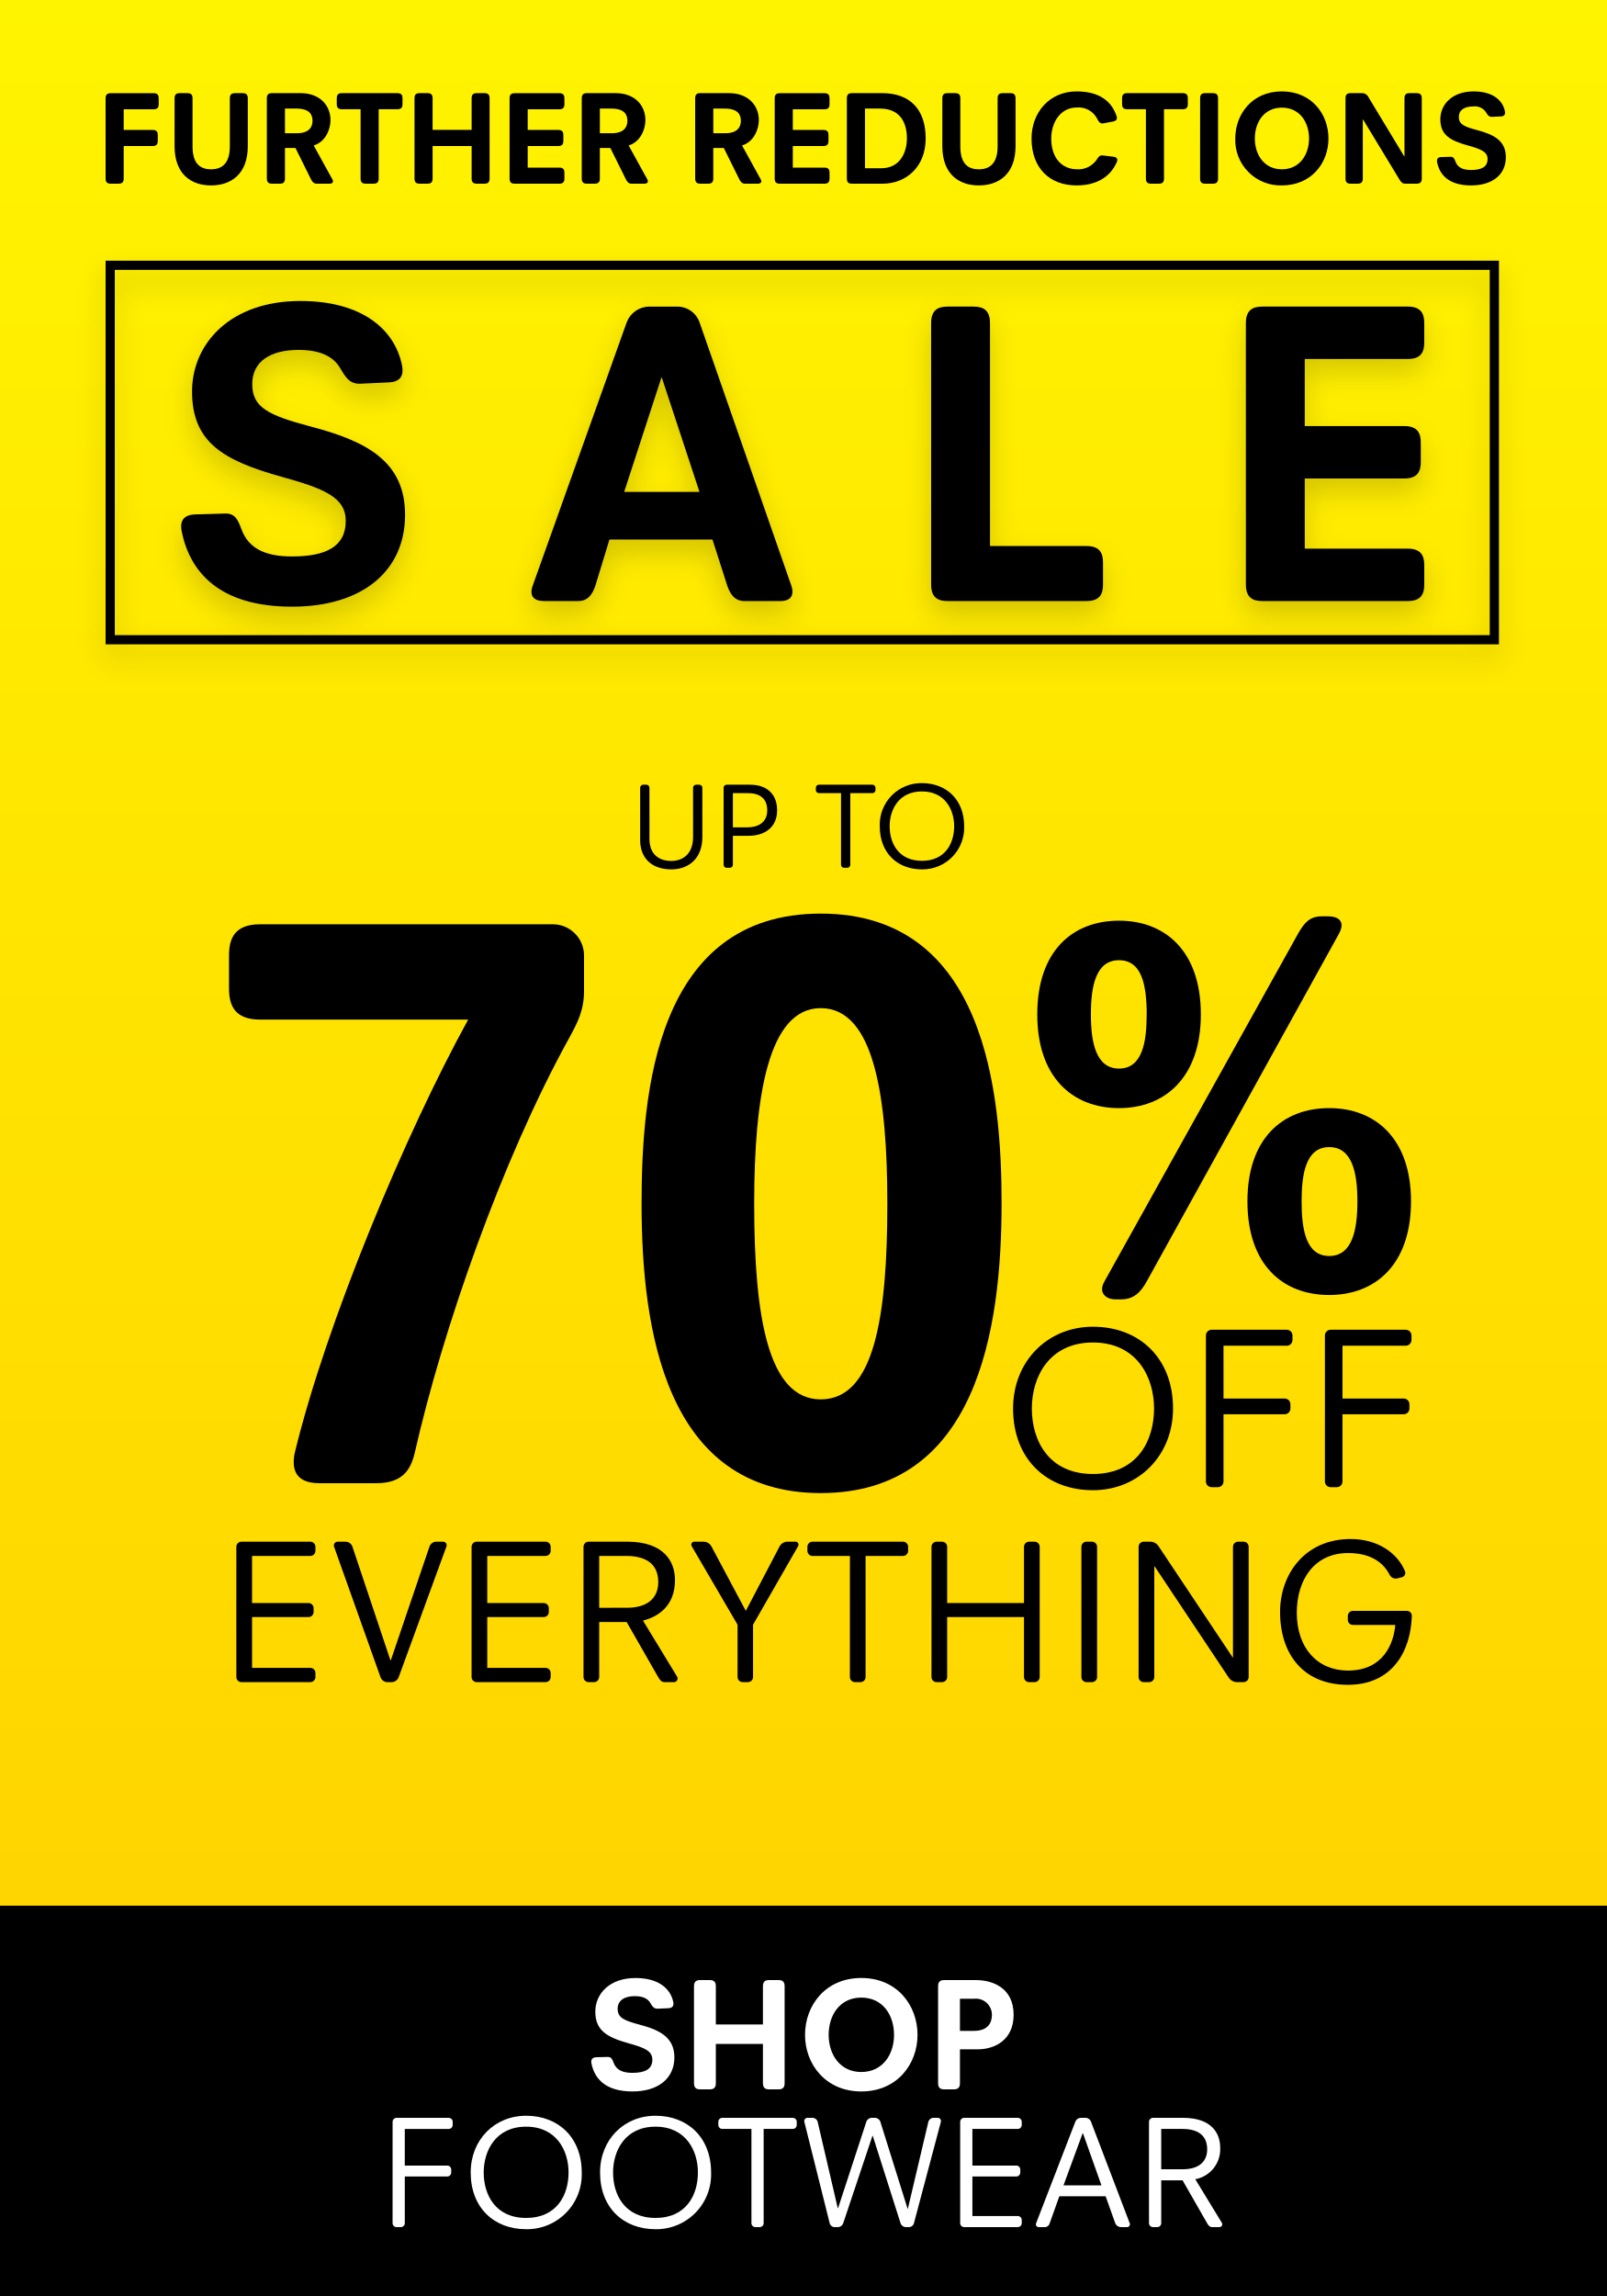
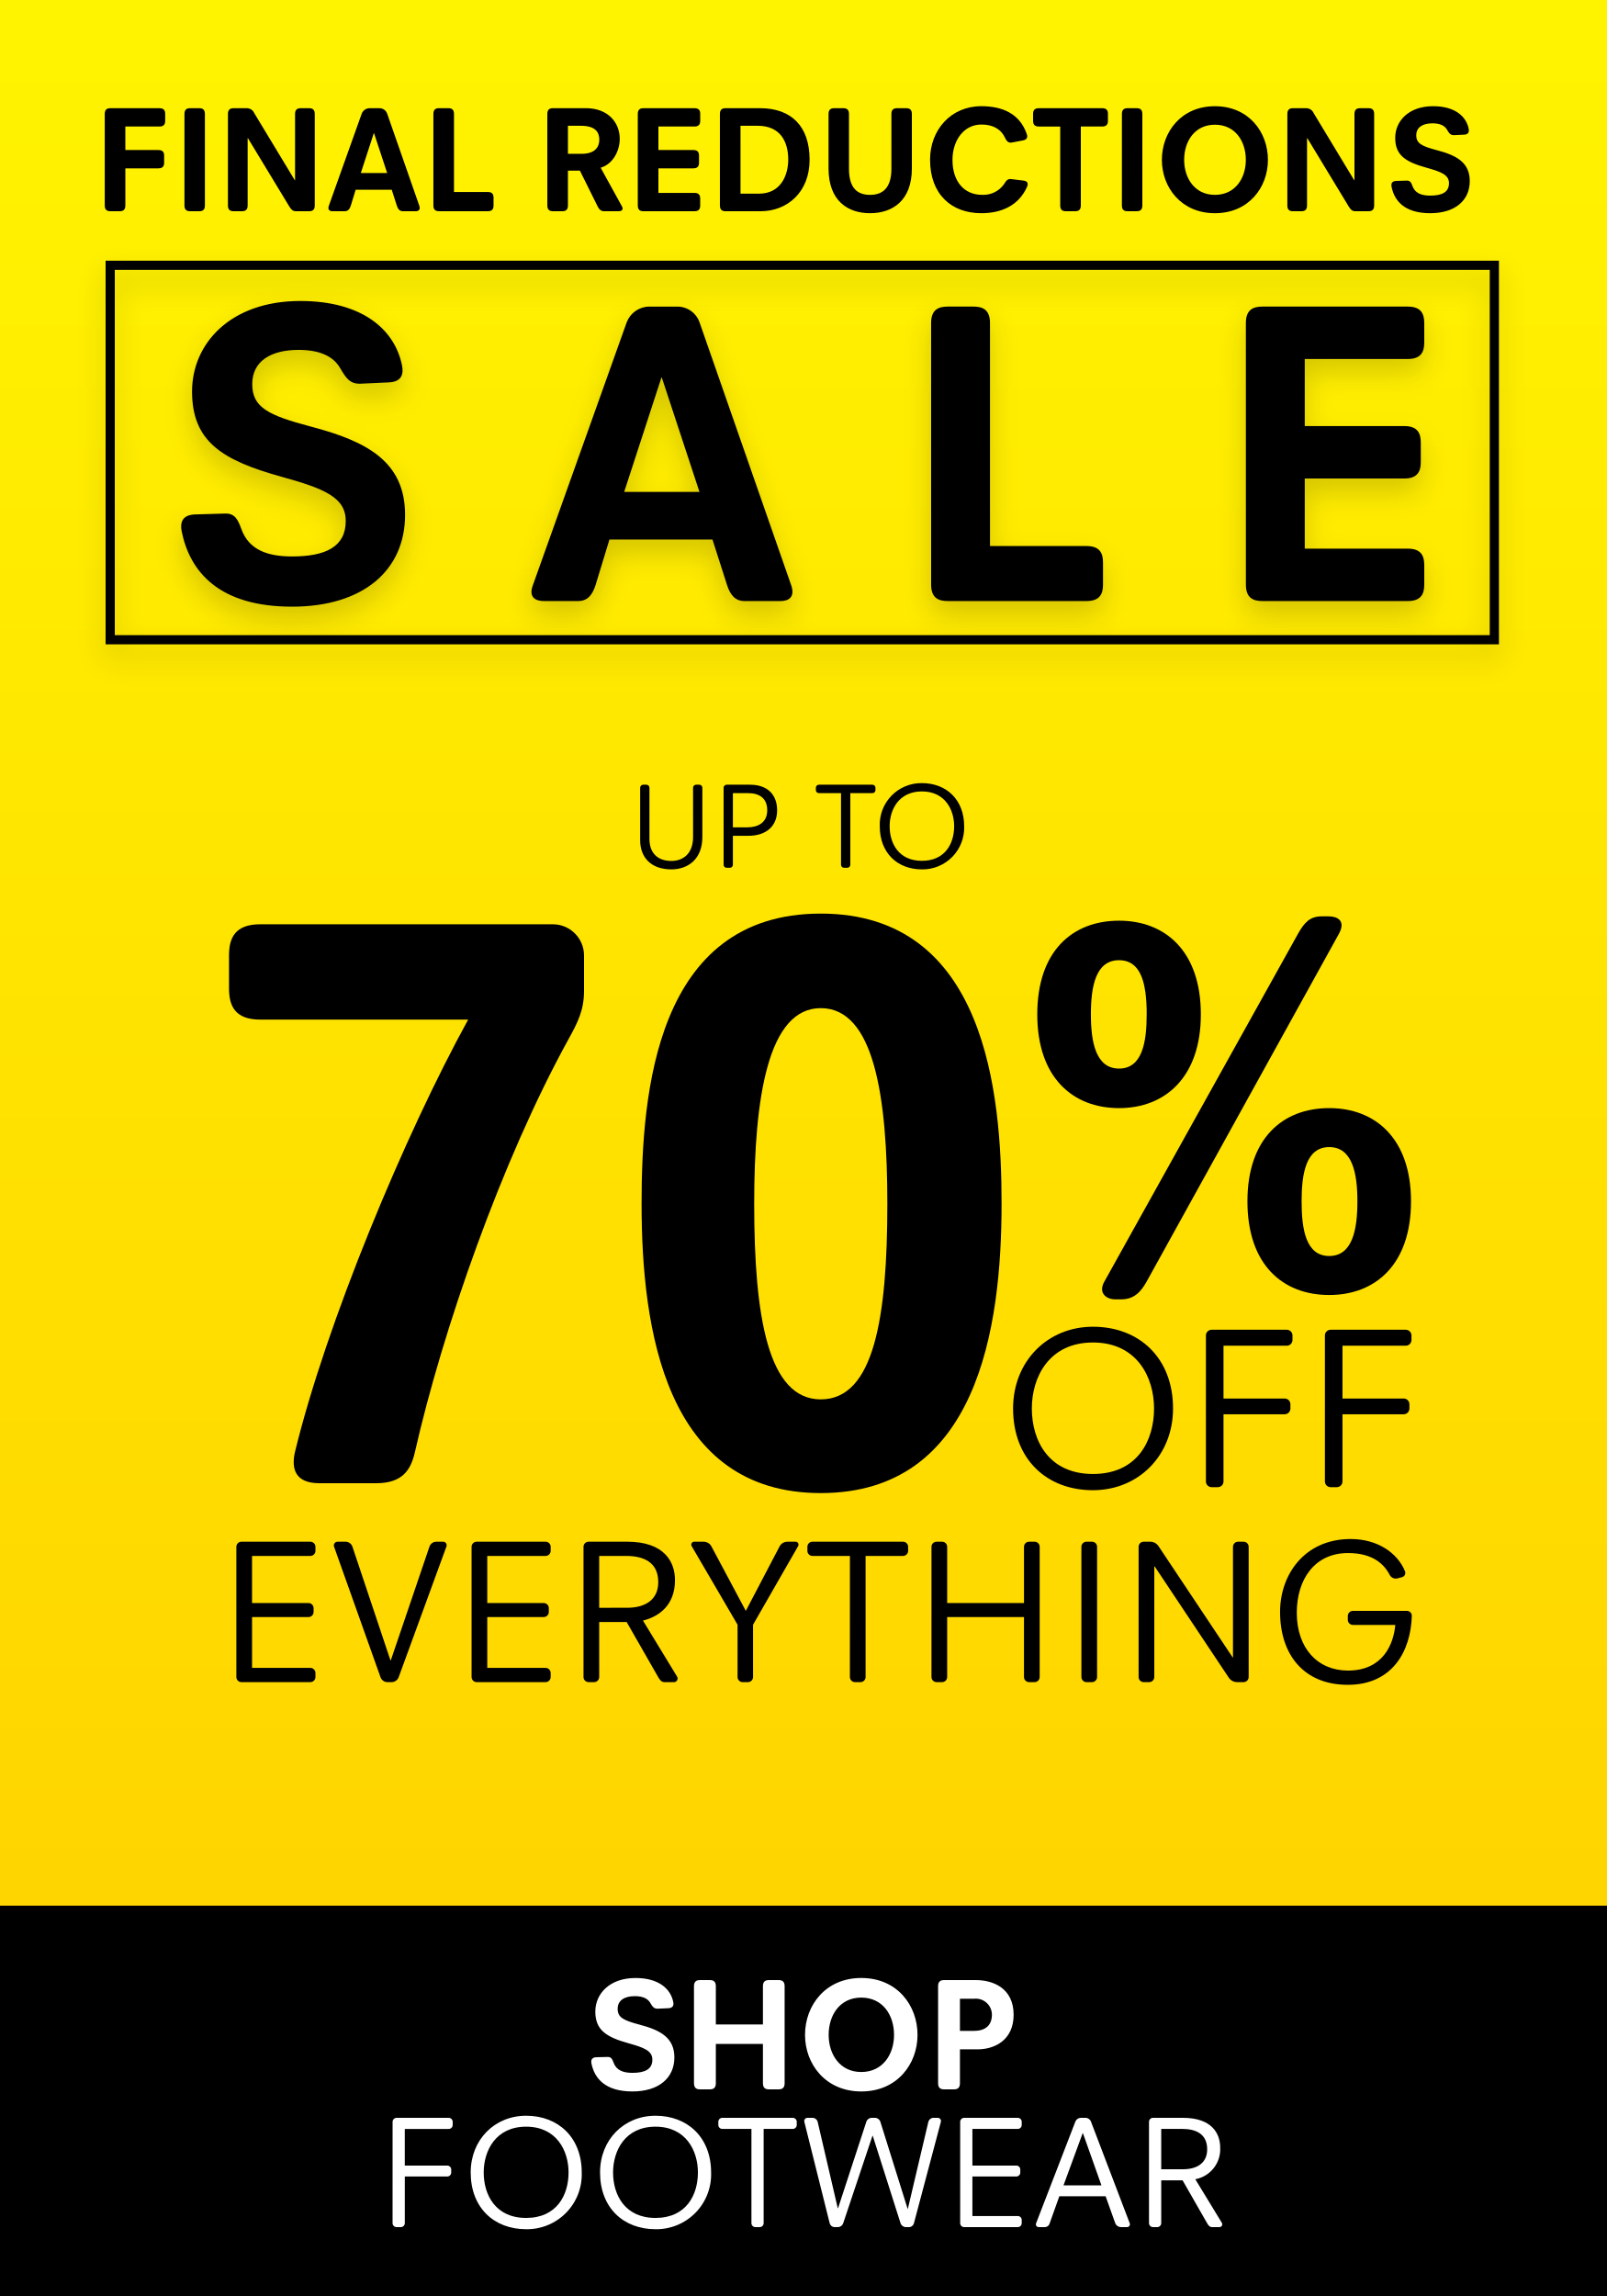
<svg xmlns="http://www.w3.org/2000/svg" viewBox="0 0 350 500">
  <defs>
    <style>
      .cls-1 {
        clip-path: url(#clip-Footwear);
      }

      .cls-2 {
-         fill: url(#linear-gradient);
+         fill: #fff;
      }

      .cls-3 {
-         fill: #fff;
+         fill: url(#linear-gradient);
      }

      .cls-4, .cls-6 {
        fill: none;
      }

      .cls-4 {
        stroke: #000;
        stroke-width: 2px;
      }

      .cls-5 {
        stroke: none;
      }

      .cls-7 {
        filter: url(#Rectangle_721);
      }

      .cls-8 {
        filter: url(#Path_527);
      }
    </style>
    <linearGradient id="linear-gradient" x1="0.5" x2="0.5" y2="1" gradientUnits="objectBoundingBox">
      <stop offset="0" stop-color="#fff400" />
      <stop offset="1" stop-color="#ffce00" />
    </linearGradient>
-     <filter id="Path_527" x="30.453" y="59.54" width="288.748" height="84.574" filterUnits="userSpaceOnUse">
+     <filter id="Path_527" x="30.453" y="59.545" width="288.748" height="84.568" filterUnits="userSpaceOnUse">
      <feOffset dy="3" input="SourceAlpha" />
      <feGaussianBlur stdDeviation="3" result="blur" />
      <feFlood flood-opacity="0.161" />
      <feComposite operator="in" in2="blur" />
      <feComposite in="SourceGraphic" />
    </filter>
    <filter id="Rectangle_721" x="14" y="50.77" width="321.464" height="101.546" filterUnits="userSpaceOnUse">
      <feOffset dy="3" input="SourceAlpha" />
      <feGaussianBlur stdDeviation="3" result="blur-2" />
      <feFlood flood-opacity="0.161" />
      <feComposite operator="in" in2="blur-2" />
      <feComposite in="SourceGraphic" />
    </filter>
    <clipPath id="clip-Footwear">
      <rect width="350" height="500" />
    </clipPath>
  </defs>
  <g id="Footwear" class="cls-1">
-     <rect class="cls-3" width="350" height="500" />
-     <rect id="Rectangle_5" data-name="Rectangle 5" class="cls-2" width="350" height="500" />
+     <rect class="cls-2" width="350" height="500" />
+     <rect id="Rectangle_1003" data-name="Rectangle 1003" class="cls-2" width="350" height="500" />
+     <rect id="Rectangle_5" data-name="Rectangle 5" class="cls-3" width="350" height="500" />
    <rect id="Rectangle_703" data-name="Rectangle 703" width="350" height="85" transform="translate(0 415)" />
-     <path id="Path_531" data-name="Path 531" class="cls-3" d="M128.818,20.365c.665,3.29,3.045,6.09,8.925,6.09,5.705,0,9.135-2.905,9.135-7.42,0-4.3-3.08-5.95-7.63-7.14-3.43-.91-4.725-1.54-4.725-3.43,0-1.855,1.5-2.765,3.745-2.765,1.785,0,2.835.56,3.36,1.47.455.77.77,1.3,1.645,1.26l2.275-.1c1.05-.035,1.225-.665,1.085-1.365-.6-2.94-3.255-5.215-8.225-5.215-5.635,0-8.75,3.43-8.75,7.315,0,4.06,2.45,5.565,7.245,6.9,3.4.945,5.18,1.645,5.18,3.57,0,2.1-1.645,2.87-4.34,2.87-2.03,0-3.5-.56-4.1-2.2-.28-.77-.525-1.3-1.33-1.26L129.9,19C128.853,19.035,128.678,19.665,128.818,20.365Zm22.33,4.305c0,1.085.6,1.33,1.33,1.33h2.1c.735,0,1.33-.245,1.33-1.33V16.1h10.255v8.57c0,1.085.6,1.33,1.33,1.33h2.065c.735,0,1.33-.245,1.33-1.33V3.53c0-1.085-.6-1.33-1.33-1.33h-2.065c-.735,0-1.33.245-1.33,1.33v8.33H155.908V3.53c0-1.085-.6-1.33-1.33-1.33h-2.1c-.735,0-1.33.245-1.33,1.33Zm24.185-10.535c0,6.335,4.445,12.32,12.25,12.32,7.84,0,12.25-5.985,12.25-12.32,0-6.405-4.41-12.39-12.25-12.39C179.778,1.745,175.333,7.73,175.333,14.135Zm5.145,0c0-4.305,2.45-8.12,7.1-8.12,4.69,0,7.14,3.815,7.14,8.12,0,4.235-2.45,8.085-7.14,8.085C182.928,22.22,180.478,18.37,180.478,14.135ZM204.313,24.67c0,1.085.6,1.33,1.33,1.33h2.1c.735,0,1.33-.245,1.33-1.33V17.285h3.815c3.78,0,7.875-2.03,7.875-7.525,0-5.845-4.515-7.56-8.26-7.56h-6.86c-.735,0-1.33.245-1.33,1.33Zm4.76-11.41v-7h3.115a3.511,3.511,0,0,1,3.85,3.5c0,1.54-.7,3.5-3.885,3.5ZM85.5,55.125a.867.867,0,0,0,.88.875h.91a.867.867,0,0,0,.875-.875V44.975H97.4a.866.866,0,0,0,.875-.875v-.63a.866.866,0,0,0-.875-.87H88.16V34.62h9.56a.866.866,0,0,0,.875-.875V33.08a.867.867,0,0,0-.875-.875H86.38a.867.867,0,0,0-.875.875ZM102.515,44.1c0,7.665,5.075,12.355,12.075,12.355A11.935,11.935,0,0,0,126.7,44.1c0-7.63-5.11-12.355-12.11-12.355C107.73,31.745,102.515,36.96,102.515,44.1Zm2.835,0c0-4.76,2.625-9.975,9.24-9.975s9.24,5.215,9.24,9.975c0,4.9-2.555,9.9-9.24,9.9C107.94,54.005,105.35,49,105.35,44.1Zm25.34,0c0,7.665,5.075,12.355,12.075,12.355A11.935,11.935,0,0,0,154.875,44.1c0-7.63-5.11-12.355-12.11-12.355C135.9,31.745,130.69,36.96,130.69,44.1Zm2.835,0c0-4.76,2.625-9.975,9.24-9.975s9.24,5.215,9.24,9.975c0,4.9-2.555,9.9-9.24,9.9-6.65,0-9.24-5-9.24-9.9ZM163.66,55.125a.867.867,0,0,0,.875.875h.91a.866.866,0,0,0,.875-.875V34.615h6.335a.866.866,0,0,0,.875-.875v-.665a.866.866,0,0,0-.875-.875h-15.33a.866.866,0,0,0-.875.875v.665a.866.866,0,0,0,.875.875h6.335Zm17.045.035a1.124,1.124,0,0,0,1.085.84h.7a1.242,1.242,0,0,0,1.155-.84l6.37-19.04h.07l6.055,19.04A1.242,1.242,0,0,0,197.3,56h.665a1.124,1.124,0,0,0,1.085-.84l5.88-22.12a.7.7,0,0,0-.665-.84h-.98a1.156,1.156,0,0,0-1.085.84l-4.48,19h-.035l-5.95-19a1.242,1.242,0,0,0-1.155-.84h-.735a1.242,1.242,0,0,0-1.155.84l-6.16,18.83h-.07l-4.375-18.8A1.148,1.148,0,0,0,177,32.2h-1.16a.7.7,0,0,0-.665.84Zm28.42-.035A.867.867,0,0,0,210,56h11.655a.866.866,0,0,0,.875-.875V54.46a.866.866,0,0,0-.875-.875h-9.87v-8.61h9.555a.866.866,0,0,0,.875-.875v-.63a.866.866,0,0,0-.875-.875h-9.555v-7.98h9.87a.866.866,0,0,0,.875-.875v-.665a.866.866,0,0,0-.875-.875H210a.867.867,0,0,0-.875.875Zm16.52.07a.6.6,0,0,0,.56.8h1.225a1.107,1.107,0,0,0,1.19-.84l2.1-5.88H240.8l2.1,5.88a1.324,1.324,0,0,0,1.19.84h1.4a.617.617,0,0,0,.56-.84l-8.435-22.12a1.287,1.287,0,0,0-1.19-.84H235.41a1.308,1.308,0,0,0-1.19.805ZM231.63,46.9l4.165-11.34h.07L239.89,46.9Zm18.62,8.225a.867.867,0,0,0,.875.875h.91a.866.866,0,0,0,.875-.875v-9.31h4.655l5.39,9.415c.28.455.525.77,1.05.77h1.505a.62.62,0,0,0,.6-.945l-5.78-9.485a6.636,6.636,0,0,0,5.425-6.86c0-3.115-1.82-6.51-8.12-6.51h-6.51a.867.867,0,0,0-.875.875ZM252.91,43.4V34.615h4.585c2.765,0,5.425.945,5.425,4.445,0,2.9-2.1,4.34-5.285,4.34Z" transform="translate(0 429)" />
+     <path id="Path_531" data-name="Path 531" class="cls-2" d="M128.818,20.365c.665,3.29,3.045,6.09,8.925,6.09,5.705,0,9.135-2.905,9.135-7.42,0-4.3-3.08-5.95-7.63-7.14-3.43-.91-4.725-1.54-4.725-3.43,0-1.855,1.5-2.765,3.745-2.765,1.785,0,2.835.56,3.36,1.47.455.77.77,1.3,1.645,1.26l2.275-.1c1.05-.035,1.225-.665,1.085-1.365-.6-2.94-3.255-5.215-8.225-5.215-5.635,0-8.75,3.43-8.75,7.315,0,4.06,2.45,5.565,7.245,6.9,3.4.945,5.18,1.645,5.18,3.57,0,2.1-1.645,2.87-4.34,2.87-2.03,0-3.5-.56-4.1-2.2-.28-.77-.525-1.3-1.33-1.26L129.9,19C128.853,19.035,128.678,19.665,128.818,20.365Zm22.33,4.305c0,1.085.6,1.33,1.33,1.33h2.1c.735,0,1.33-.245,1.33-1.33V16.1h10.255v8.57c0,1.085.6,1.33,1.33,1.33h2.065c.735,0,1.33-.245,1.33-1.33V3.53c0-1.085-.6-1.33-1.33-1.33h-2.065c-.735,0-1.33.245-1.33,1.33v8.33H155.908V3.53c0-1.085-.6-1.33-1.33-1.33h-2.1c-.735,0-1.33.245-1.33,1.33Zm24.185-10.535c0,6.335,4.445,12.32,12.25,12.32,7.84,0,12.25-5.985,12.25-12.32,0-6.405-4.41-12.39-12.25-12.39C179.778,1.745,175.333,7.73,175.333,14.135Zm5.145,0c0-4.305,2.45-8.12,7.1-8.12,4.69,0,7.14,3.815,7.14,8.12,0,4.235-2.45,8.085-7.14,8.085C182.928,22.22,180.478,18.37,180.478,14.135ZM204.313,24.67c0,1.085.6,1.33,1.33,1.33h2.1c.735,0,1.33-.245,1.33-1.33V17.285h3.815c3.78,0,7.875-2.03,7.875-7.525,0-5.845-4.515-7.56-8.26-7.56h-6.86c-.735,0-1.33.245-1.33,1.33Zm4.76-11.41v-7h3.115a3.511,3.511,0,0,1,3.85,3.5c0,1.54-.7,3.5-3.885,3.5ZM85.5,55.125a.867.867,0,0,0,.88.875h.91a.867.867,0,0,0,.875-.875V44.975H97.4a.866.866,0,0,0,.875-.875v-.63a.866.866,0,0,0-.875-.87H88.16V34.62h9.56a.866.866,0,0,0,.875-.875V33.08a.867.867,0,0,0-.875-.875H86.38a.867.867,0,0,0-.875.875ZM102.515,44.1c0,7.665,5.075,12.355,12.075,12.355A11.935,11.935,0,0,0,126.7,44.1c0-7.63-5.11-12.355-12.11-12.355C107.73,31.745,102.515,36.96,102.515,44.1Zm2.835,0c0-4.76,2.625-9.975,9.24-9.975s9.24,5.215,9.24,9.975c0,4.9-2.555,9.9-9.24,9.9C107.94,54.005,105.35,49,105.35,44.1Zm25.34,0c0,7.665,5.075,12.355,12.075,12.355A11.935,11.935,0,0,0,154.875,44.1c0-7.63-5.11-12.355-12.11-12.355C135.9,31.745,130.69,36.96,130.69,44.1Zm2.835,0c0-4.76,2.625-9.975,9.24-9.975s9.24,5.215,9.24,9.975c0,4.9-2.555,9.9-9.24,9.9C136.115,54,133.525,49,133.525,44.1ZM163.66,55.125a.867.867,0,0,0,.875.875h.91a.866.866,0,0,0,.875-.875V34.615h6.335a.866.866,0,0,0,.875-.875v-.665a.866.866,0,0,0-.875-.875h-15.33a.866.866,0,0,0-.875.875v.665a.866.866,0,0,0,.875.875h6.335Zm17.045.035a1.124,1.124,0,0,0,1.085.84h.7a1.242,1.242,0,0,0,1.155-.84l6.37-19.04h.07l6.055,19.04a1.242,1.242,0,0,0,1.16.84h.665a1.124,1.124,0,0,0,1.085-.84l5.88-22.12a.7.7,0,0,0-.665-.84h-.98a1.156,1.156,0,0,0-1.085.84l-4.48,19h-.035l-5.95-19a1.242,1.242,0,0,0-1.155-.84h-.735a1.242,1.242,0,0,0-1.155.84l-6.16,18.83h-.07l-4.375-18.8A1.148,1.148,0,0,0,177,32.2h-1.16a.7.7,0,0,0-.665.84Zm28.42-.035A.867.867,0,0,0,210,56h11.655a.866.866,0,0,0,.875-.875V54.46a.866.866,0,0,0-.875-.875h-9.87v-8.61h9.555a.866.866,0,0,0,.875-.875v-.63a.866.866,0,0,0-.875-.875h-9.555v-7.98h9.87a.866.866,0,0,0,.875-.875v-.665a.866.866,0,0,0-.875-.875H210a.867.867,0,0,0-.875.875Zm16.52.07a.6.6,0,0,0,.56.8h1.225a1.107,1.107,0,0,0,1.19-.84l2.1-5.88H240.8l2.1,5.88a1.324,1.324,0,0,0,1.19.84h1.4a.617.617,0,0,0,.56-.84l-8.435-22.12a1.287,1.287,0,0,0-1.19-.84H235.41a1.308,1.308,0,0,0-1.19.805ZM231.63,46.9l4.165-11.34h.07L239.89,46.9Zm18.62,8.225a.867.867,0,0,0,.875.875h.91a.866.866,0,0,0,.875-.875v-9.31h4.655l5.39,9.415c.28.455.525.77,1.05.77h1.505a.62.62,0,0,0,.6-.945l-5.78-9.485a6.636,6.636,0,0,0,5.425-6.86c0-3.115-1.82-6.51-8.12-6.51h-6.51a.867.867,0,0,0-.875.875ZM252.91,43.4V34.615h4.585c2.765,0,5.425.945,5.425,4.445,0,2.9-2.1,4.34-5.285,4.34Z" transform="translate(0 429)" />
    <g class="cls-8" transform="matrix(1, 0, 0, 1, 0, 0)">
      <path id="Path_527-2" data-name="Path 527" d="M148.306,56.936c1.792,8.864,8.2,16.408,24.046,16.408,15.37,0,24.611-7.827,24.611-19.991,0-11.6-8.3-16.03-20.557-19.237-9.241-2.452-12.73-4.149-12.73-9.241,0-5,4.055-7.449,10.09-7.449,4.809,0,7.638,1.509,9.053,3.96,1.226,2.075,2.075,3.489,4.432,3.4l6.129-.283c2.829-.094,3.3-1.792,2.923-3.678-1.6-7.921-8.77-14.05-22.16-14.05-15.182,0-23.574,9.241-23.574,19.708,0,10.938,6.6,14.993,19.519,18.576,9.147,2.546,13.956,4.432,13.956,9.618,0,5.658-4.432,7.732-11.693,7.732-5.469,0-9.43-1.509-11.033-5.941-.754-2.075-1.414-3.489-3.583-3.4l-6.506.189C148.4,53.353,147.929,55.05,148.306,56.936Zm76.475,11.787c-.943,2.546.566,3.395,2.357,3.395h7.544c2.074,0,3.112-1.414,3.772-3.489l3.018-9.9h22.443l3.206,10c.66,1.98,1.7,3.395,3.772,3.395h7.827c1.792,0,3.206-.849,2.357-3.395L261.085,11.391A5.08,5.08,0,0,0,256.37,8h-6.318a5.3,5.3,0,0,0-4.809,3.395Zm19.9-20.368,8.11-24.894h.094l8.2,24.894Zm66.856,20.18c0,2.923,1.6,3.583,3.583,3.583h30.269c2.923,0,3.583-1.6,3.583-3.583v-4.81c0-1.98-.66-3.583-3.583-3.583H324.358V11.579c0-2.923-1.6-3.583-3.583-3.583h-5.658c-1.98,0-3.583.66-3.583,3.583Zm68.554,0c0,2.923,1.6,3.583,3.583,3.583h31.684c2.923,0,3.583-1.6,3.583-3.583V64.291c0-1.98-.66-3.583-3.583-3.583H392.912V45.432H414.6c2.923,0,3.583-1.6,3.583-3.583V37.6c0-1.98-.66-3.583-3.583-3.583H392.912V19.406h22.443c2.923,0,3.583-1.6,3.583-3.583V11.579c0-1.98-.66-3.583-3.583-3.583H383.671c-1.98,0-3.583.66-3.583,3.583Z" transform="translate(-108.74 58.77)" />
    </g>
    <g class="cls-7" transform="matrix(1, 0, 0, 1, 0, 0)">
      <g id="Rectangle_721-2" data-name="Rectangle 721" class="cls-4" transform="translate(23 56.77)">
        <rect class="cls-5" width="303.464" height="83.546" />
        <rect class="cls-6" x="1" y="1" width="301.464" height="81.546" />
      </g>
    </g>
    <path id="Path_27" data-name="Path 27" d="M1.14,18.938c0,11.042,7.311,17.8,17.394,17.8,9.882,0,17.445-7.512,17.445-17.8,0-10.991-7.361-17.8-17.445-17.8C8.652,1.14,1.14,8.652,1.14,18.938Zm4.084,0c0-6.857,3.781-14.369,13.31-14.369s13.31,7.512,13.31,14.369c0,7.059-3.681,14.268-13.31,14.268C8.955,33.206,5.224,26,5.224,18.938ZM43.138,34.819a1.248,1.248,0,0,0,1.26,1.26H45.71a1.248,1.248,0,0,0,1.26-1.26V20.2H60.28a1.248,1.248,0,0,0,1.26-1.26v-.91a1.248,1.248,0,0,0-1.26-1.26H46.97V5.274H60.734a1.248,1.248,0,0,0,1.26-1.26V3.056a1.248,1.248,0,0,0-1.26-1.26H44.4a1.248,1.248,0,0,0-1.26,1.26Zm25.915,0a1.248,1.248,0,0,0,1.26,1.26h1.311a1.248,1.248,0,0,0,1.26-1.26V20.2H86.2a1.248,1.248,0,0,0,1.26-1.26v-.91a1.248,1.248,0,0,0-1.26-1.26H72.885V5.274H86.649a1.248,1.248,0,0,0,1.26-1.26V3.056a1.248,1.248,0,0,0-1.26-1.26H70.314a1.248,1.248,0,0,0-1.26,1.26Z" transform="translate(219.506 287.784)" />
-     <path id="Path_422" data-name="Path 422" d="M450.678,101.862c-1.416,2.477.354,3.893,2.359,3.893h1.3c2.713,0,4.247-1.534,5.545-3.893l41.88-75.738c1.534-2.831-.354-3.775-2.241-3.775h-1.534c-2.6,0-3.775,1.416-5.073,3.657Zm3.185-37.751c10.028,0,17.814-6.724,17.814-20.409,0-13.8-7.786-20.409-17.814-20.409-10.146,0-17.814,6.606-17.814,20.409C436.049,57.387,443.717,64.111,453.863,64.111Zm0-8.612c-5.073,0-6.135-5.781-6.135-11.8,0-6.135,1.062-11.8,6.135-11.8,3.663,0,5.173,2.952,5.742,6.993a35.554,35.554,0,0,1,.275,4.8c0,6.027-.944,11.808-6.017,11.808Zm27.959,28.9c0,13.8,7.668,20.409,17.814,20.409,10.028,0,17.814-6.606,17.814-20.409,0-13.685-7.786-20.291-17.814-20.291-10.145,0-17.813,6.61-17.813,20.292Zm11.8,0c0-6.017.944-11.8,6.017-11.8s6.135,5.781,6.135,11.8c0,6.135-1.062,11.915-6.135,11.915S493.62,90.537,493.62,84.4Z" transform="translate(-210.136 177.204)" />
+     <path id="Path_422" data-name="Path 422" d="M450.678,101.862c-1.416,2.477.354,3.893,2.359,3.893h1.3c2.713,0,4.247-1.534,5.545-3.893l41.88-75.738c1.534-2.831-.354-3.775-2.241-3.775h-1.534c-2.6,0-3.775,1.416-5.073,3.657Zm3.185-37.751c10.028,0,17.814-6.724,17.814-20.409,0-13.8-7.786-20.409-17.814-20.409-10.146,0-17.814,6.606-17.814,20.409C436.049,57.387,443.717,64.111,453.863,64.111Zm0-8.612c-5.073,0-6.135-5.781-6.135-11.8,0-6.135,1.062-11.8,6.135-11.8,3.663,0,5.173,2.952,5.742,6.993a35.549,35.549,0,0,1,.275,4.8c0,6.027-.944,11.808-6.017,11.808Zm27.959,28.9c0,13.8,7.668,20.409,17.814,20.409,10.028,0,17.814-6.606,17.814-20.409,0-13.685-7.786-20.291-17.814-20.291-10.145,0-17.813,6.61-17.813,20.292Zm11.8,0c0-6.017.944-11.8,6.017-11.8s6.135,5.781,6.135,11.8c0,6.135-1.062,11.915-6.135,11.915S493.62,90.537,493.62,84.4Z" transform="translate(-210.136 177.204)" />
    <path id="Path_529" data-name="Path 529" d="M9.232,35.824a1.114,1.114,0,0,0,1.124,1.124H25.334a1.114,1.114,0,0,0,1.124-1.124v-.855a1.114,1.114,0,0,0-1.124-1.124H12.651V22.78H24.93a1.114,1.114,0,0,0,1.124-1.124v-.81a1.114,1.114,0,0,0-1.124-1.124H12.651V9.467H25.334a1.114,1.114,0,0,0,1.124-1.124V7.488a1.114,1.114,0,0,0-1.124-1.124H10.357A1.114,1.114,0,0,0,9.232,7.488Zm31.394.045a1.6,1.6,0,0,0,1.484,1.079h.945a1.654,1.654,0,0,0,1.529-1.079L54.975,7.443a.775.775,0,0,0-.72-1.079H52.771a1.6,1.6,0,0,0-1.484,1.079L42.876,32.181h-.09L34.51,7.443a1.6,1.6,0,0,0-1.484-1.079H31.271a.817.817,0,0,0-.765,1.079Zm19.835-.045a1.114,1.114,0,0,0,1.124,1.124H76.564a1.114,1.114,0,0,0,1.124-1.124v-.855a1.114,1.114,0,0,0-1.124-1.124H63.88V22.78H76.159a1.114,1.114,0,0,0,1.124-1.124v-.81a1.114,1.114,0,0,0-1.124-1.124H63.88V9.467H76.564a1.114,1.114,0,0,0,1.124-1.124V7.488a1.114,1.114,0,0,0-1.124-1.124H61.586a1.114,1.114,0,0,0-1.124,1.124Zm24.378,0a1.114,1.114,0,0,0,1.124,1.124h1.169a1.114,1.114,0,0,0,1.124-1.124V23.86H94.24l6.927,12.1c.36.585.675.99,1.349.99h1.934a.8.8,0,0,0,.765-1.214L97.793,23.545c3.418-.855,6.971-3.283,6.971-8.816,0-4-2.339-8.366-10.435-8.366H85.964A1.114,1.114,0,0,0,84.84,7.488Zm3.418-15.067V9.467H94.15c3.553,0,6.971,1.214,6.971,5.712,0,3.733-2.7,5.577-6.792,5.577Zm30.135,15.067a1.114,1.114,0,0,0,1.124,1.124h1.124a1.114,1.114,0,0,0,1.124-1.124V24.445l9.805-17.091a.644.644,0,0,0-.54-.99h-1.8a1.949,1.949,0,0,0-1.664.99l-7.376,14.078L112.681,7.353a1.949,1.949,0,0,0-1.664-.99h-2.069a.644.644,0,0,0-.54.99l9.985,17.091Zm24.468,0a1.114,1.114,0,0,0,1.124,1.124h1.169a1.114,1.114,0,0,0,1.124-1.124V9.467h8.141a1.114,1.114,0,0,0,1.124-1.124V7.488a1.114,1.114,0,0,0-1.124-1.124h-19.7A1.114,1.114,0,0,0,133.6,7.488v.855a1.114,1.114,0,0,0,1.124,1.124h8.141Zm17.766,0a1.114,1.114,0,0,0,1.124,1.124h1.169a1.114,1.114,0,0,0,1.124-1.124V22.78h16.732V35.824a1.114,1.114,0,0,0,1.124,1.124h1.169a1.114,1.114,0,0,0,1.124-1.124V7.488a1.114,1.114,0,0,0-1.124-1.124H181.9a1.114,1.114,0,0,0-1.124,1.124V19.722H164.045V7.488a1.114,1.114,0,0,0-1.124-1.124h-1.169a1.114,1.114,0,0,0-1.124,1.124Zm32.654,0a1.114,1.114,0,0,0,1.124,1.124h1.169a1.114,1.114,0,0,0,1.124-1.124V7.488a1.114,1.114,0,0,0-1.124-1.124H194.4a1.114,1.114,0,0,0-1.124,1.124Zm12.459,0a1.114,1.114,0,0,0,1.124,1.124h1.169a1.114,1.114,0,0,0,1.124-1.124V11.761h.09L225.394,36a2.178,2.178,0,0,0,1.754.945h1.439a1.114,1.114,0,0,0,1.124-1.124V7.488a1.114,1.114,0,0,0-1.124-1.124h-1.169a1.114,1.114,0,0,0-1.124,1.124V31.6h-.045L210.057,7.308a2.178,2.178,0,0,0-1.754-.945h-1.439a1.114,1.114,0,0,0-1.124,1.124Zm30.81-14.168c0,9.355,5.217,15.877,14.753,15.877,9.715,0,13.718-7.331,13.943-15.022a1.066,1.066,0,0,0-1.079-1.079H252.425a1.114,1.114,0,0,0-1.124,1.124v.81a1.114,1.114,0,0,0,1.124,1.124h9.22c-.36,4.138-2.654,9.94-10.3,9.94-6.612,0-11.154-4.858-11.154-12.594,0-7.286,3.913-13,11.154-13,5.307,0,7.826,2.339,9.085,4.768a1.48,1.48,0,0,0,1.619.765l1.034-.27a.964.964,0,0,0,.675-1.3c-1.619-3.958-5.937-7.016-11.829-7.016-10.073,0-15.381,7.777-15.381,15.873Z" transform="translate(42.246 329.37)" />
    <path id="Path_528" data-name="Path 528" d="M1.78,13.593c0,3.725,2.368,6.333,6.785,6.333,3.672,0,6.759-2.262,6.759-7.025V2.151a.659.659,0,0,0-.665-.665h-.692a.659.659,0,0,0-.665.665V12.875c0,3.7-2.235,5.216-4.737,5.216C5.8,18.09,3.8,16.574,3.8,13.274V2.151a.659.659,0,0,0-.665-.665h-.69a.659.659,0,0,0-.665.665Zm18.174,5.322a.659.659,0,0,0,.665.665h.692a.659.659,0,0,0,.665-.665V12.609h3.433c3.619,0,6.2-1.943,6.2-5.535,0-3.512-2.182-5.588-5.907-5.588H20.62a.659.659,0,0,0-.665.665Zm2.022-8.143V3.322h3.3c2.448,0,4.178,1.091,4.178,3.725,0,2.741-2.049,3.725-4.364,3.725Zm23.55,8.143a.659.659,0,0,0,.665.665h.692a.659.659,0,0,0,.665-.665V3.322h4.816a.659.659,0,0,0,.665-.665V2.151a.659.659,0,0,0-.665-.665H40.71a.659.659,0,0,0-.665.665v.506a.659.659,0,0,0,.665.665h4.816Zm8.435-8.382c0,5.828,3.858,9.393,9.18,9.393a9.074,9.074,0,0,0,9.207-9.393c0-5.8-3.885-9.393-9.207-9.393a9.052,9.052,0,0,0-9.179,9.393Zm2.155,0c0-3.619,2-7.584,7.025-7.584s7.025,3.965,7.025,7.584c0,3.725-1.943,7.531-7.025,7.531-5.055,0-7.024-3.805-7.024-7.531Z" transform="translate(137.646 169.399)" />
-     <path id="Path_545" data-name="Path 545" d="M-152.076-1.1c0,.9.493,1.1,1.1,1.1h1.74c.609,0,1.1-.2,1.1-1.1V-8.2h6.322c.9,0,1.1-.493,1.1-1.1v-1.305c0-.609-.2-1.1-1.1-1.1h-6.322V-16.2h6.525c.9,0,1.1-.493,1.1-1.1v-1.305c0-.609-.2-1.1-1.1-1.1h-9.367c-.609,0-1.1.2-1.1,1.1Zm15.022-7.076c0,6.148,3.654,8.555,7.946,8.555s8-2.407,8-8.555v-10.44c0-.9-.493-1.1-1.1-1.1h-1.711c-.609,0-1.1.2-1.1,1.1V-8.149c0,3.277-1.305,5.017-4.089,5.017-2.813,0-4.031-1.74-4.031-5.017V-18.618c0-.9-.493-1.1-1.1-1.1h-1.711c-.609,0-1.1.2-1.1,1.1Zm20.1,7.076c0,.9.493,1.1,1.1,1.1h1.74c.609,0,1.1-.2,1.1-1.1V-7.77h2.291l3.364,6.786c.29.58.609.986,1.276.986h2.755c.58,0,.783-.261.783-.522a.962.962,0,0,0-.145-.435l-4.06-7.366c2.523-.754,3.654-3.451,3.654-5.51,0-3.248-2.349-5.887-6.5-5.887h-6.264c-.609,0-1.1.2-1.1,1.1Zm3.944-9.889v-5.365h2.494c2.784,0,3.509,1.247,3.509,2.668,0,1.276-.7,2.7-3.393,2.7ZM-96.541-1.1c0,.9.493,1.1,1.1,1.1h1.74c.609,0,1.1-.2,1.1-1.1V-16.211h4.089c.9,0,1.1-.493,1.1-1.1v-1.305c0-.609-.2-1.1-1.1-1.1H-100.63c-.9,0-1.1.493-1.1,1.1v1.305c0,.609.2,1.1,1.1,1.1h4.089Zm11.745,0c0,.9.493,1.1,1.1,1.1h1.74c.609,0,1.1-.2,1.1-1.1V-8.2h8.5v7.1c0,.9.493,1.1,1.1,1.1h1.711c.609,0,1.1-.2,1.1-1.1V-18.618c0-.9-.493-1.1-1.1-1.1h-1.711c-.609,0-1.1.2-1.1,1.1v6.9h-8.5v-6.9c0-.9-.493-1.1-1.1-1.1H-83.7c-.609,0-1.1.2-1.1,1.1Zm20.706,0c0,.9.493,1.1,1.1,1.1h9.744c.9,0,1.1-.493,1.1-1.1V-2.4c0-.609-.2-1.1-1.1-1.1h-6.9V-8.2h6.67c.9,0,1.1-.493,1.1-1.1v-1.305c0-.609-.2-1.1-1.1-1.1h-6.67V-16.2h6.9c.9,0,1.1-.493,1.1-1.1v-1.305c0-.609-.2-1.1-1.1-1.1H-62.99c-.609,0-1.1.2-1.1,1.1Zm15.718,0c0,.9.493,1.1,1.1,1.1h1.74c.609,0,1.1-.2,1.1-1.1V-7.77h2.291l3.364,6.786c.29.58.609.986,1.276.986h2.755c.58,0,.783-.261.783-.522A.962.962,0,0,0-34.1-.957l-4.06-7.366c2.523-.754,3.654-3.451,3.654-5.51,0-3.248-2.349-5.887-6.5-5.887H-47.27c-.609,0-1.1.2-1.1,1.1Zm3.944-9.889v-5.365h2.494c2.784,0,3.509,1.247,3.509,2.668,0,1.276-.7,2.7-3.393,2.7ZM-23.664-1.1c0,.9.493,1.1,1.1,1.1h1.74c.609,0,1.1-.2,1.1-1.1V-7.77h2.291l3.364,6.786c.29.58.609.986,1.276.986h2.755c.58,0,.783-.261.783-.522A.961.961,0,0,0-9.4-.957l-4.06-7.366c2.523-.754,3.654-3.451,3.654-5.51,0-3.248-2.349-5.887-6.5-5.887H-22.57c-.609,0-1.1.2-1.1,1.1Zm3.944-9.889v-5.365h2.494c2.784,0,3.509,1.247,3.509,2.668,0,1.276-.7,2.7-3.393,2.7ZM-6.351-1.1c0,.9.493,1.1,1.1,1.1H4.495c.9,0,1.1-.493,1.1-1.1V-2.4c0-.609-.2-1.1-1.1-1.1h-6.9V-8.2h6.67c.9,0,1.1-.493,1.1-1.1v-1.305c0-.609-.2-1.1-1.1-1.1h-6.67V-16.2h6.9c.9,0,1.1-.493,1.1-1.1v-1.305c0-.609-.2-1.1-1.1-1.1H-5.249c-.609,0-1.1.2-1.1,1.1Zm15.718,0c0,.9.493,1.1,1.1,1.1h6.7c5.017,0,9.367-3.567,9.367-9.86,0-6.38-3.48-9.86-9.483-9.86H10.469c-.609,0-1.1.2-1.1,1.1Zm3.944-2.262V-16.356h3.277c4.437,0,5.858,3.161,5.858,6.467,0,3.1-1.508,6.525-5.568,6.525ZM30.16-8.178c0,6.148,3.654,8.555,7.946,8.555s8-2.407,8-8.555v-10.44c0-.9-.493-1.1-1.1-1.1H43.3c-.609,0-1.1.2-1.1,1.1V-8.149c0,3.277-1.305,5.017-4.089,5.017-2.813,0-4.031-1.74-4.031-5.017V-18.618c0-.9-.493-1.1-1.1-1.1H31.262c-.609,0-1.1.2-1.1,1.1ZM49.59-9.86c0,6.612,4.089,10.237,9.8,10.237,3.915,0,7.192-1.508,8.758-5.046.232-.522.2-1.073-.638-1.189l-2.378-.29c-.667-.087-.986.29-1.334.9a4.844,4.844,0,0,1-4.234,2.117c-3.422,0-5.684-2.523-5.684-6.7,0-3.683,2.146-6.757,5.539-6.757a4.559,4.559,0,0,1,4.524,2.552c.29.609.638,1.015,1.276.9l2.146-.406c.87-.174.928-.7.725-1.247-1.334-3.857-4.611-5.307-8.7-5.307C53.592-20.1,49.59-15.573,49.59-9.86ZM74.5-1.1c0,.9.493,1.1,1.1,1.1h1.74c.609,0,1.1-.2,1.1-1.1V-16.211h4.089c.9,0,1.1-.493,1.1-1.1v-1.305c0-.609-.2-1.1-1.1-1.1H70.412c-.9,0-1.1.493-1.1,1.1v1.305c0,.609.2,1.1,1.1,1.1H74.5Zm11.8,0c0,.9.493,1.1,1.1,1.1h1.711c.609,0,1.1-.2,1.1-1.1V-18.618c0-.9-.493-1.1-1.1-1.1H87.406c-.609,0-1.1.2-1.1,1.1Zm7.66-8.731a9.878,9.878,0,0,0,2.868,7.3A9.878,9.878,0,0,0,104.11.377c6.5,0,10.15-4.959,10.15-10.208,0-5.307-3.654-10.266-10.15-10.266C97.643-20.1,93.96-15.138,93.96-9.831Zm4.263,0c0-3.567,2.03-6.728,5.887-6.728,3.886,0,5.916,3.161,5.916,6.728,0,3.509-2.03,6.7-5.916,6.7C100.253-3.132,98.223-6.322,98.223-9.831ZM117.972-1.1c0,.9.493,1.1,1.1,1.1h1.566c.609,0,1.1-.2,1.1-1.1V-13.978h.058L129.688-.957c.348.58.638.957,1.3.957h2.494c.609,0,1.1-.2,1.1-1.1V-18.618c0-.9-.493-1.1-1.1-1.1h-1.566c-.609,0-1.1.2-1.1,1.1V-5.945h-.058l-7.743-12.818a1.567,1.567,0,0,0-1.392-.957h-2.552c-.609,0-1.1.2-1.1,1.1Zm19.952-3.567c.551,2.726,2.523,5.046,7.4,5.046,4.727,0,7.569-2.407,7.569-6.148,0-3.567-2.552-4.93-6.322-5.916-2.842-.754-3.915-1.276-3.915-2.842,0-1.537,1.247-2.291,3.1-2.291a2.921,2.921,0,0,1,2.784,1.218c.377.638.638,1.073,1.363,1.044l1.885-.087c.87-.029,1.015-.551.9-1.131-.493-2.436-2.7-4.321-6.815-4.321-4.669,0-7.25,2.842-7.25,6.061,0,3.364,2.03,4.611,6,5.713,2.813.783,4.292,1.363,4.292,2.958,0,1.74-1.363,2.378-3.6,2.378-1.682,0-2.9-.464-3.393-1.827-.232-.638-.435-1.073-1.1-1.044l-2,.058c-.864.027-1.009.549-.893,1.129Z" transform="translate(175.076 40)" />
-     <path id="Path_5" data-name="Path 5" d="M22.2-6.623C21.48-3.222,22.2,0,27.566,0H39.917c5.728,0,7.518-2.864,8.413-6.623C54.416-33.473,67.3-70.347,81.8-96.66c1.969-3.58,3.4-6.265,3.4-10.561v-7.7a6.8,6.8,0,0,0-6.8-6.8H14.678c-5.549,0-6.8,3.043-6.8,6.8v7.16c0,3.759,1.253,6.8,6.8,6.8H59.965C46.182-75.9,29-34.726,22.2-6.623Zm114.56,8.771c34.01,0,39.38-35.621,39.38-63.008,0-23.986-3.4-63.187-39.38-63.187S97.734-84.846,97.734-60.86C97.734-33.473,102.925,2.148,136.756,2.148Zm0-20.406c-11.456,0-14.5-17.9-14.5-42.6,0-23.27,3.043-42.6,14.5-42.6,11.635,0,14.5,19.332,14.5,42.6C151.255-36.158,148.391-18.258,136.756-18.258Z" transform="translate(42 323)" />
+     <path id="Path_5" data-name="Path 5" d="M22.2-6.623C21.48-3.222,22.2,0,27.566,0H39.917c5.728,0,7.518-2.864,8.413-6.623C54.416-33.473,67.3-70.347,81.8-96.66c1.969-3.58,3.4-6.265,3.4-10.561v-7.7a6.8,6.8,0,0,0-6.8-6.8H14.678c-5.549,0-6.8,3.043-6.8,6.8v7.16c0,3.759,1.253,6.8,6.8,6.8H59.965C46.182-75.9,29-34.726,22.2-6.623ZM136.76,2.148c34.01,0,39.38-35.621,39.38-63.008,0-23.986-3.4-63.187-39.38-63.187S97.734-84.846,97.734-60.86c0,27.387,5.191,63.008,39.022,63.008Zm0-20.406c-11.456,0-14.5-17.9-14.5-42.6,0-23.27,3.043-42.6,14.5-42.6,11.635,0,14.5,19.332,14.5,42.6,0,24.7-2.869,42.6-14.5,42.6Z" transform="translate(42 323)" />
+     <path id="Path_550" data-name="Path 550" d="M-148.186-1.254c0,1.023.561,1.254,1.254,1.254h1.98c.693,0,1.254-.231,1.254-1.254V-9.339h7.194c1.023,0,1.254-.561,1.254-1.254v-1.485c0-.693-.231-1.254-1.254-1.254H-143.7v-5.115h7.425c1.023,0,1.254-.561,1.254-1.254v-1.485c0-.693-.231-1.254-1.254-1.254h-10.659c-.693,0-1.254.231-1.254,1.254Zm17.358,0c0,1.023.561,1.254,1.254,1.254h1.947c.693,0,1.254-.231,1.254-1.254V-21.186c0-1.023-.561-1.254-1.254-1.254h-1.947c-.693,0-1.254.231-1.254,1.254Zm9.471,0C-121.357-.231-120.8,0-120.1,0h1.782c.693,0,1.254-.231,1.254-1.254V-15.906H-117l8.976,14.817c.4.66.726,1.089,1.485,1.089h2.838c.693,0,1.254-.231,1.254-1.254V-21.186c0-1.023-.561-1.254-1.254-1.254h-1.782c-.693,0-1.254.231-1.254,1.254V-6.765h-.066l-8.811-14.586A1.783,1.783,0,0,0-117.2-22.44h-2.9c-.693,0-1.254.231-1.254,1.254Zm21.978.066c-.33.891.2,1.188.825,1.188h2.64c.726,0,1.089-.495,1.32-1.221l1.056-3.465h7.854l1.122,3.5c.231.693.594,1.188,1.32,1.188H-80.5c.627,0,1.122-.3.825-1.188l-7-20.064a1.778,1.778,0,0,0-1.65-1.188h-2.211a1.855,1.855,0,0,0-1.683,1.188Zm6.963-7.128,2.838-8.712h.033l2.871,8.712Zm15.807,7.062c0,1.023.561,1.254,1.254,1.254h10.593c1.023,0,1.254-.561,1.254-1.254V-2.937c0-.693-.231-1.254-1.254-1.254h-7.359v-17c0-1.023-.561-1.254-1.254-1.254h-1.98c-.693,0-1.254.231-1.254,1.254Zm24.816,0C-51.794-.231-51.233,0-50.54,0h1.98c.693,0,1.254-.231,1.254-1.254v-7.59H-44.7l3.828,7.722c.33.66.693,1.122,1.452,1.122h3.135c.66,0,.891-.3.891-.594a1.094,1.094,0,0,0-.165-.5l-4.62-8.382c2.871-.858,4.158-3.927,4.158-6.27,0-3.7-2.673-6.7-7.392-6.7H-50.54c-.693,0-1.254.231-1.254,1.254Zm4.488-11.253v-6.1h2.838c3.168,0,3.993,1.419,3.993,3.036,0,1.452-.792,3.069-3.861,3.069ZM-32.092-1.254c0,1.023.561,1.254,1.254,1.254H-19.75C-18.727,0-18.5-.561-18.5-1.254V-2.739c0-.693-.231-1.254-1.254-1.254H-27.6V-9.339h7.59c1.023,0,1.254-.561,1.254-1.254v-1.485c0-.693-.231-1.254-1.254-1.254H-27.6v-5.115h7.854c1.023,0,1.254-.561,1.254-1.254v-1.485c0-.693-.231-1.254-1.254-1.254H-30.838c-.693,0-1.254.231-1.254,1.254Zm17.886,0c0,1.023.561,1.254,1.254,1.254H-5.33C.379,0,5.329-4.059,5.329-11.22c0-7.26-3.96-11.22-10.791-11.22h-7.491c-.693,0-1.254.231-1.254,1.254Zm4.488-2.574V-18.612H-5.99c5.049,0,6.666,3.6,6.666,7.359,0,3.531-1.716,7.425-6.336,7.425ZM9.455-9.306c0,7,4.158,9.735,9.042,9.735S27.6-2.31,27.6-9.306v-11.88c0-1.023-.561-1.254-1.254-1.254H24.4c-.693,0-1.254.231-1.254,1.254V-9.273c0,3.729-1.485,5.709-4.653,5.709-3.2,0-4.587-1.98-4.587-5.709V-21.186c0-1.023-.561-1.254-1.254-1.254H10.709c-.693,0-1.254.231-1.254,1.254Zm22.11-1.914C31.564-3.7,36.217.429,42.718.429c4.455,0,8.184-1.716,9.966-5.742.264-.594.231-1.221-.726-1.353L49.252-7c-.759-.1-1.122.33-1.518,1.023a5.512,5.512,0,0,1-4.818,2.409c-3.894,0-6.468-2.871-6.468-7.623,0-4.191,2.442-7.689,6.3-7.689,2.343,0,4.191.858,5.148,2.9.33.693.726,1.155,1.452,1.023l2.442-.462c.99-.2,1.056-.792.825-1.419-1.518-4.389-5.247-6.039-9.9-6.039C36.118-22.869,31.564-17.721,31.564-11.22ZM59.912-1.254C59.912-.231,60.473,0,61.166,0h1.98C63.839,0,64.4-.231,64.4-1.254V-18.447h4.653c1.023,0,1.254-.561,1.254-1.254v-1.485c0-.693-.231-1.254-1.254-1.254H55.259c-1.023,0-1.254.561-1.254,1.254V-19.7c0,.693.231,1.254,1.254,1.254h4.653Zm13.431,0C73.342-.231,73.9,0,74.6,0h1.947C77.236,0,77.8-.231,77.8-1.254V-21.186c0-1.023-.561-1.254-1.254-1.254H74.6c-.693,0-1.254.231-1.254,1.254Zm8.712-9.933C82.055-5.214,86.245.429,93.6.429c7.392,0,11.55-5.643,11.55-11.616,0-6.039-4.158-11.682-11.55-11.682C86.245-22.869,82.055-17.226,82.055-11.187Zm4.851,0c0-4.059,2.31-7.656,6.7-7.656,4.422,0,6.732,3.6,6.732,7.656,0,3.993-2.31,7.623-6.732,7.623C89.215-3.564,86.906-7.194,86.906-11.187Zm22.473,9.933c0,1.023.561,1.254,1.254,1.254h1.782c.693,0,1.254-.231,1.254-1.254V-15.906h.066l8.976,14.817c.4.66.726,1.089,1.485,1.089h2.838c.693,0,1.254-.231,1.254-1.254V-21.186c0-1.023-.561-1.254-1.254-1.254h-1.782c-.693,0-1.254.231-1.254,1.254V-6.765h-.066l-8.811-14.586a1.783,1.783,0,0,0-1.584-1.089h-2.9c-.693,0-1.254.231-1.254,1.254Zm22.7-4.059c.627,3.1,2.871,5.742,8.415,5.742,5.379,0,8.613-2.739,8.613-7,0-4.059-2.9-5.61-7.194-6.732-3.234-.858-4.455-1.452-4.455-3.234,0-1.749,1.419-2.607,3.531-2.607,1.683,0,2.673.528,3.168,1.386.429.726.726,1.221,1.551,1.188l2.145-.1c.99-.033,1.155-.627,1.023-1.287-.561-2.772-3.069-4.917-7.755-4.917-5.313,0-8.25,3.234-8.25,6.9,0,3.828,2.31,5.247,6.831,6.5,3.2.891,4.884,1.551,4.884,3.366,0,1.98-1.551,2.706-4.092,2.706-1.914,0-3.3-.528-3.861-2.079-.264-.726-.495-1.221-1.254-1.188l-2.277.066C132.116-6.567,131.951-5.973,132.083-5.313Z" transform="translate(171 46)" />
  </g>
</svg>
